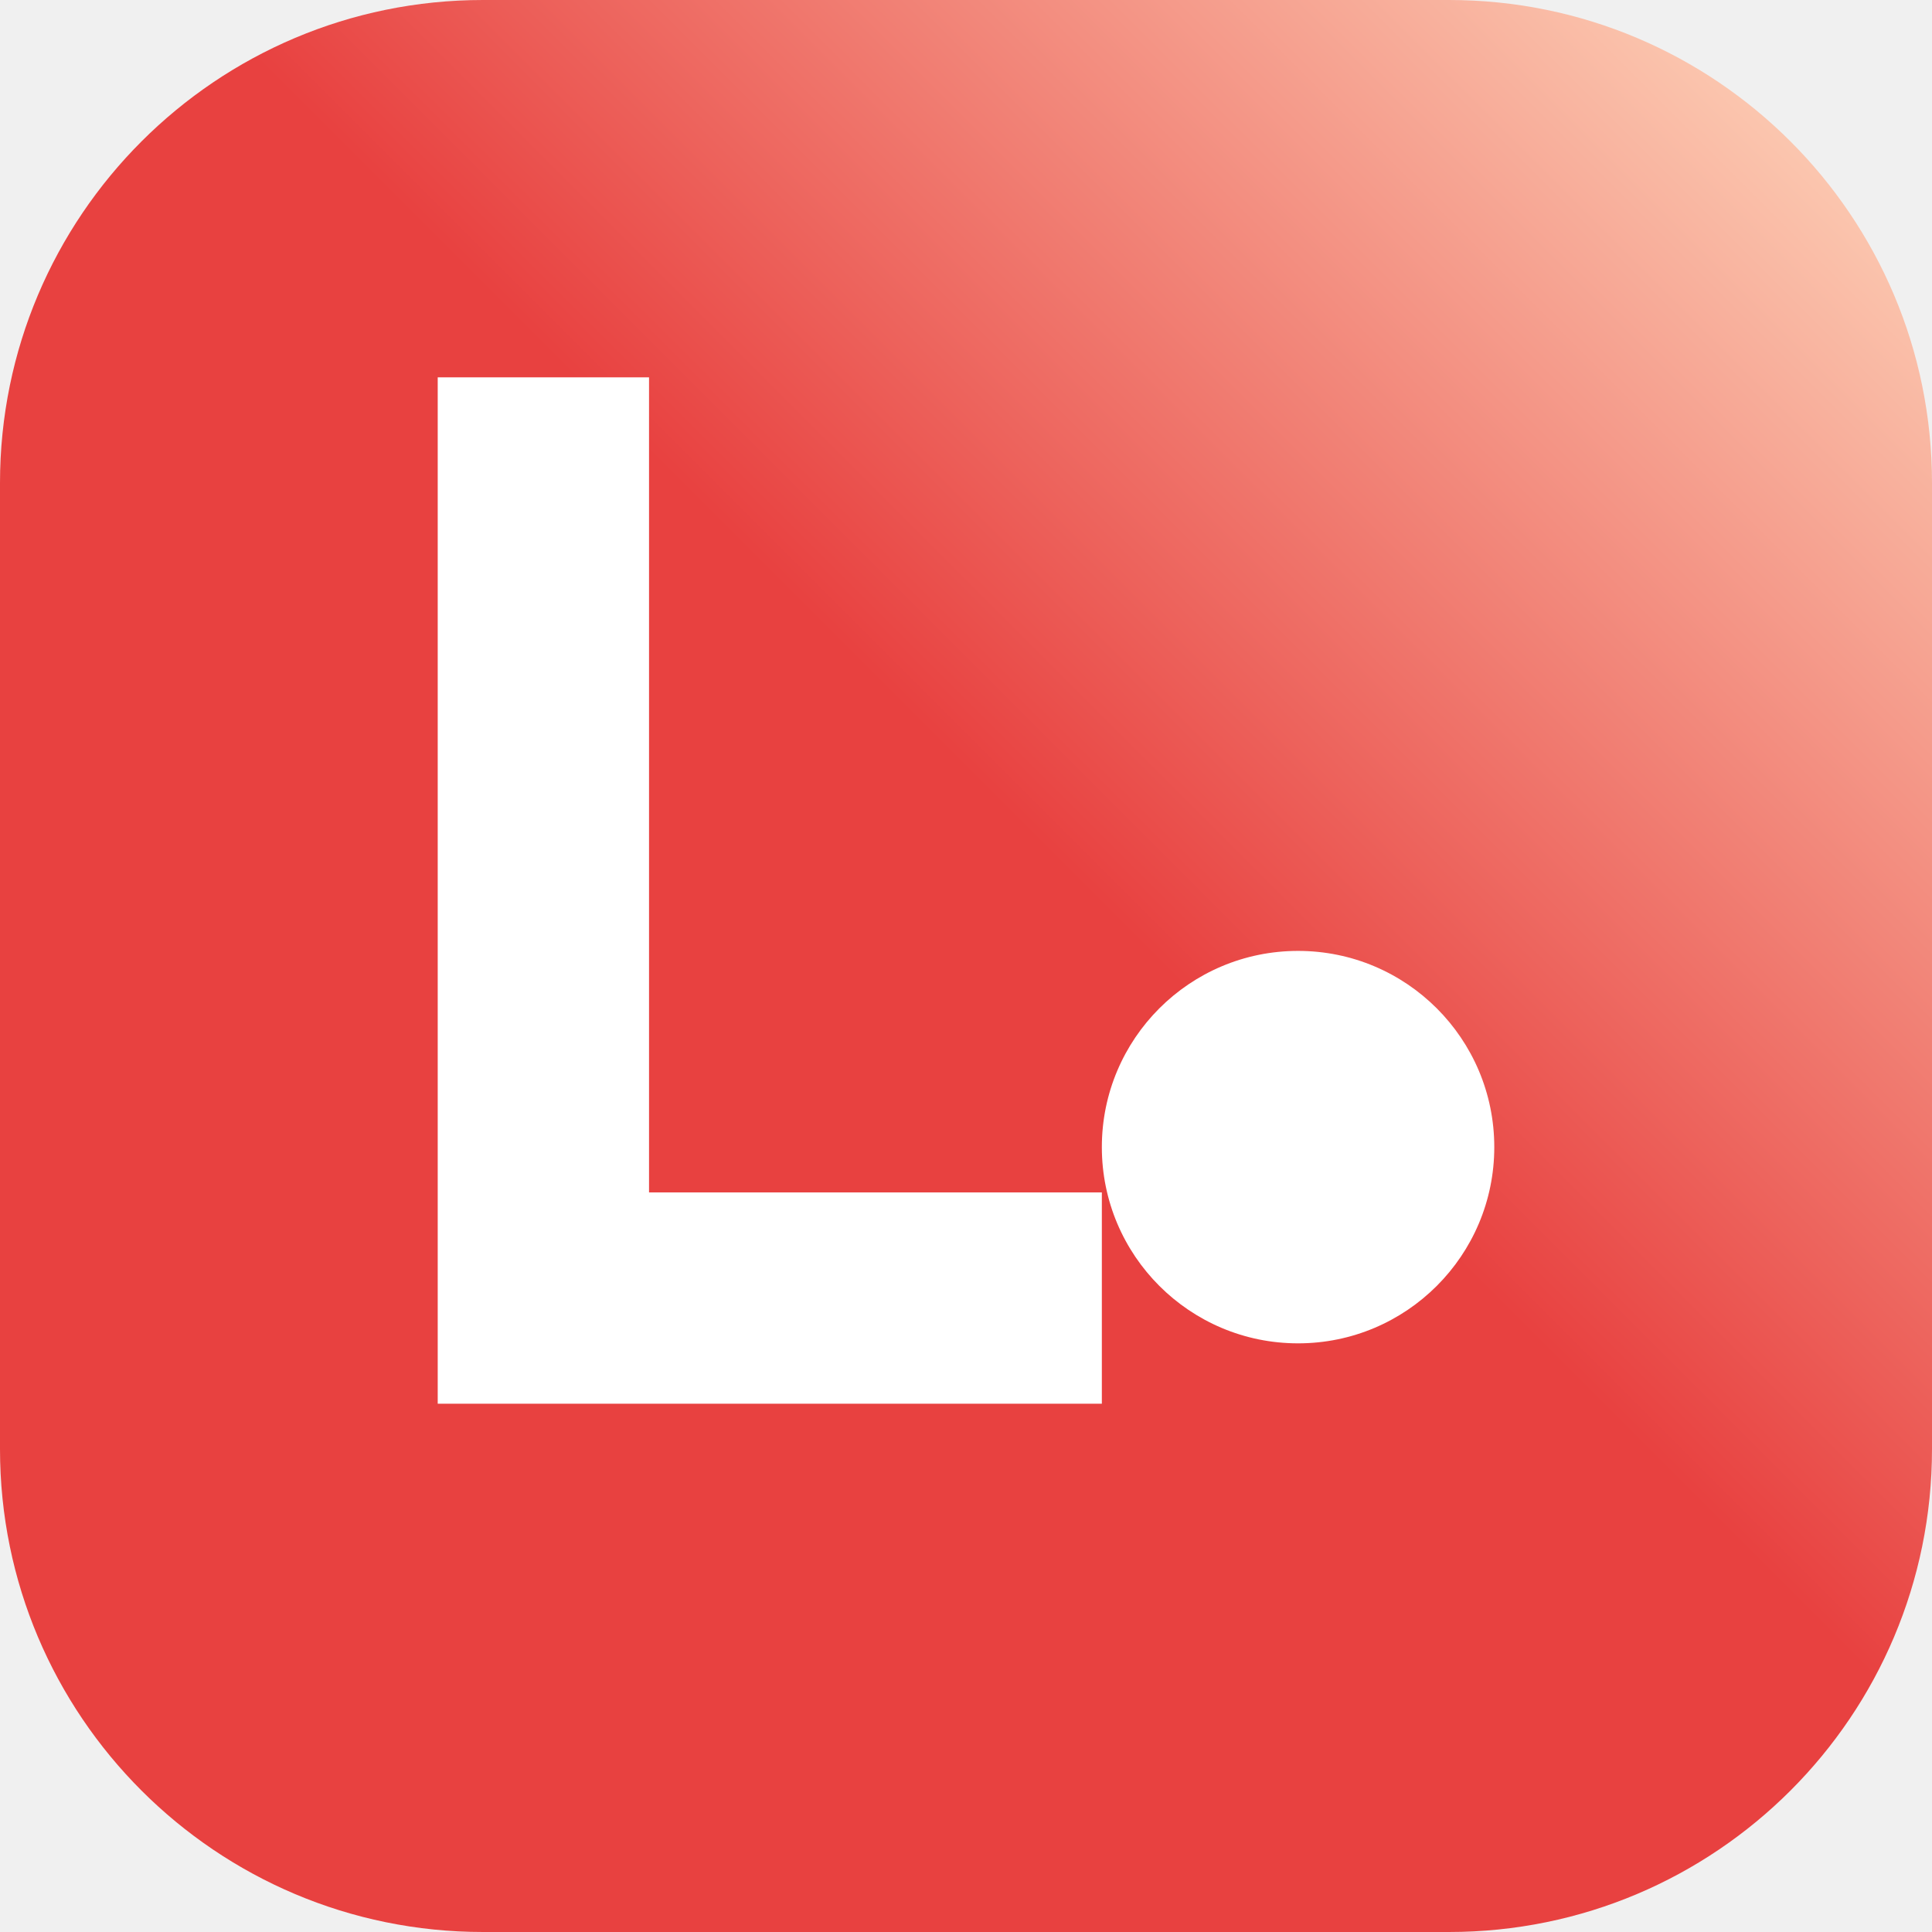
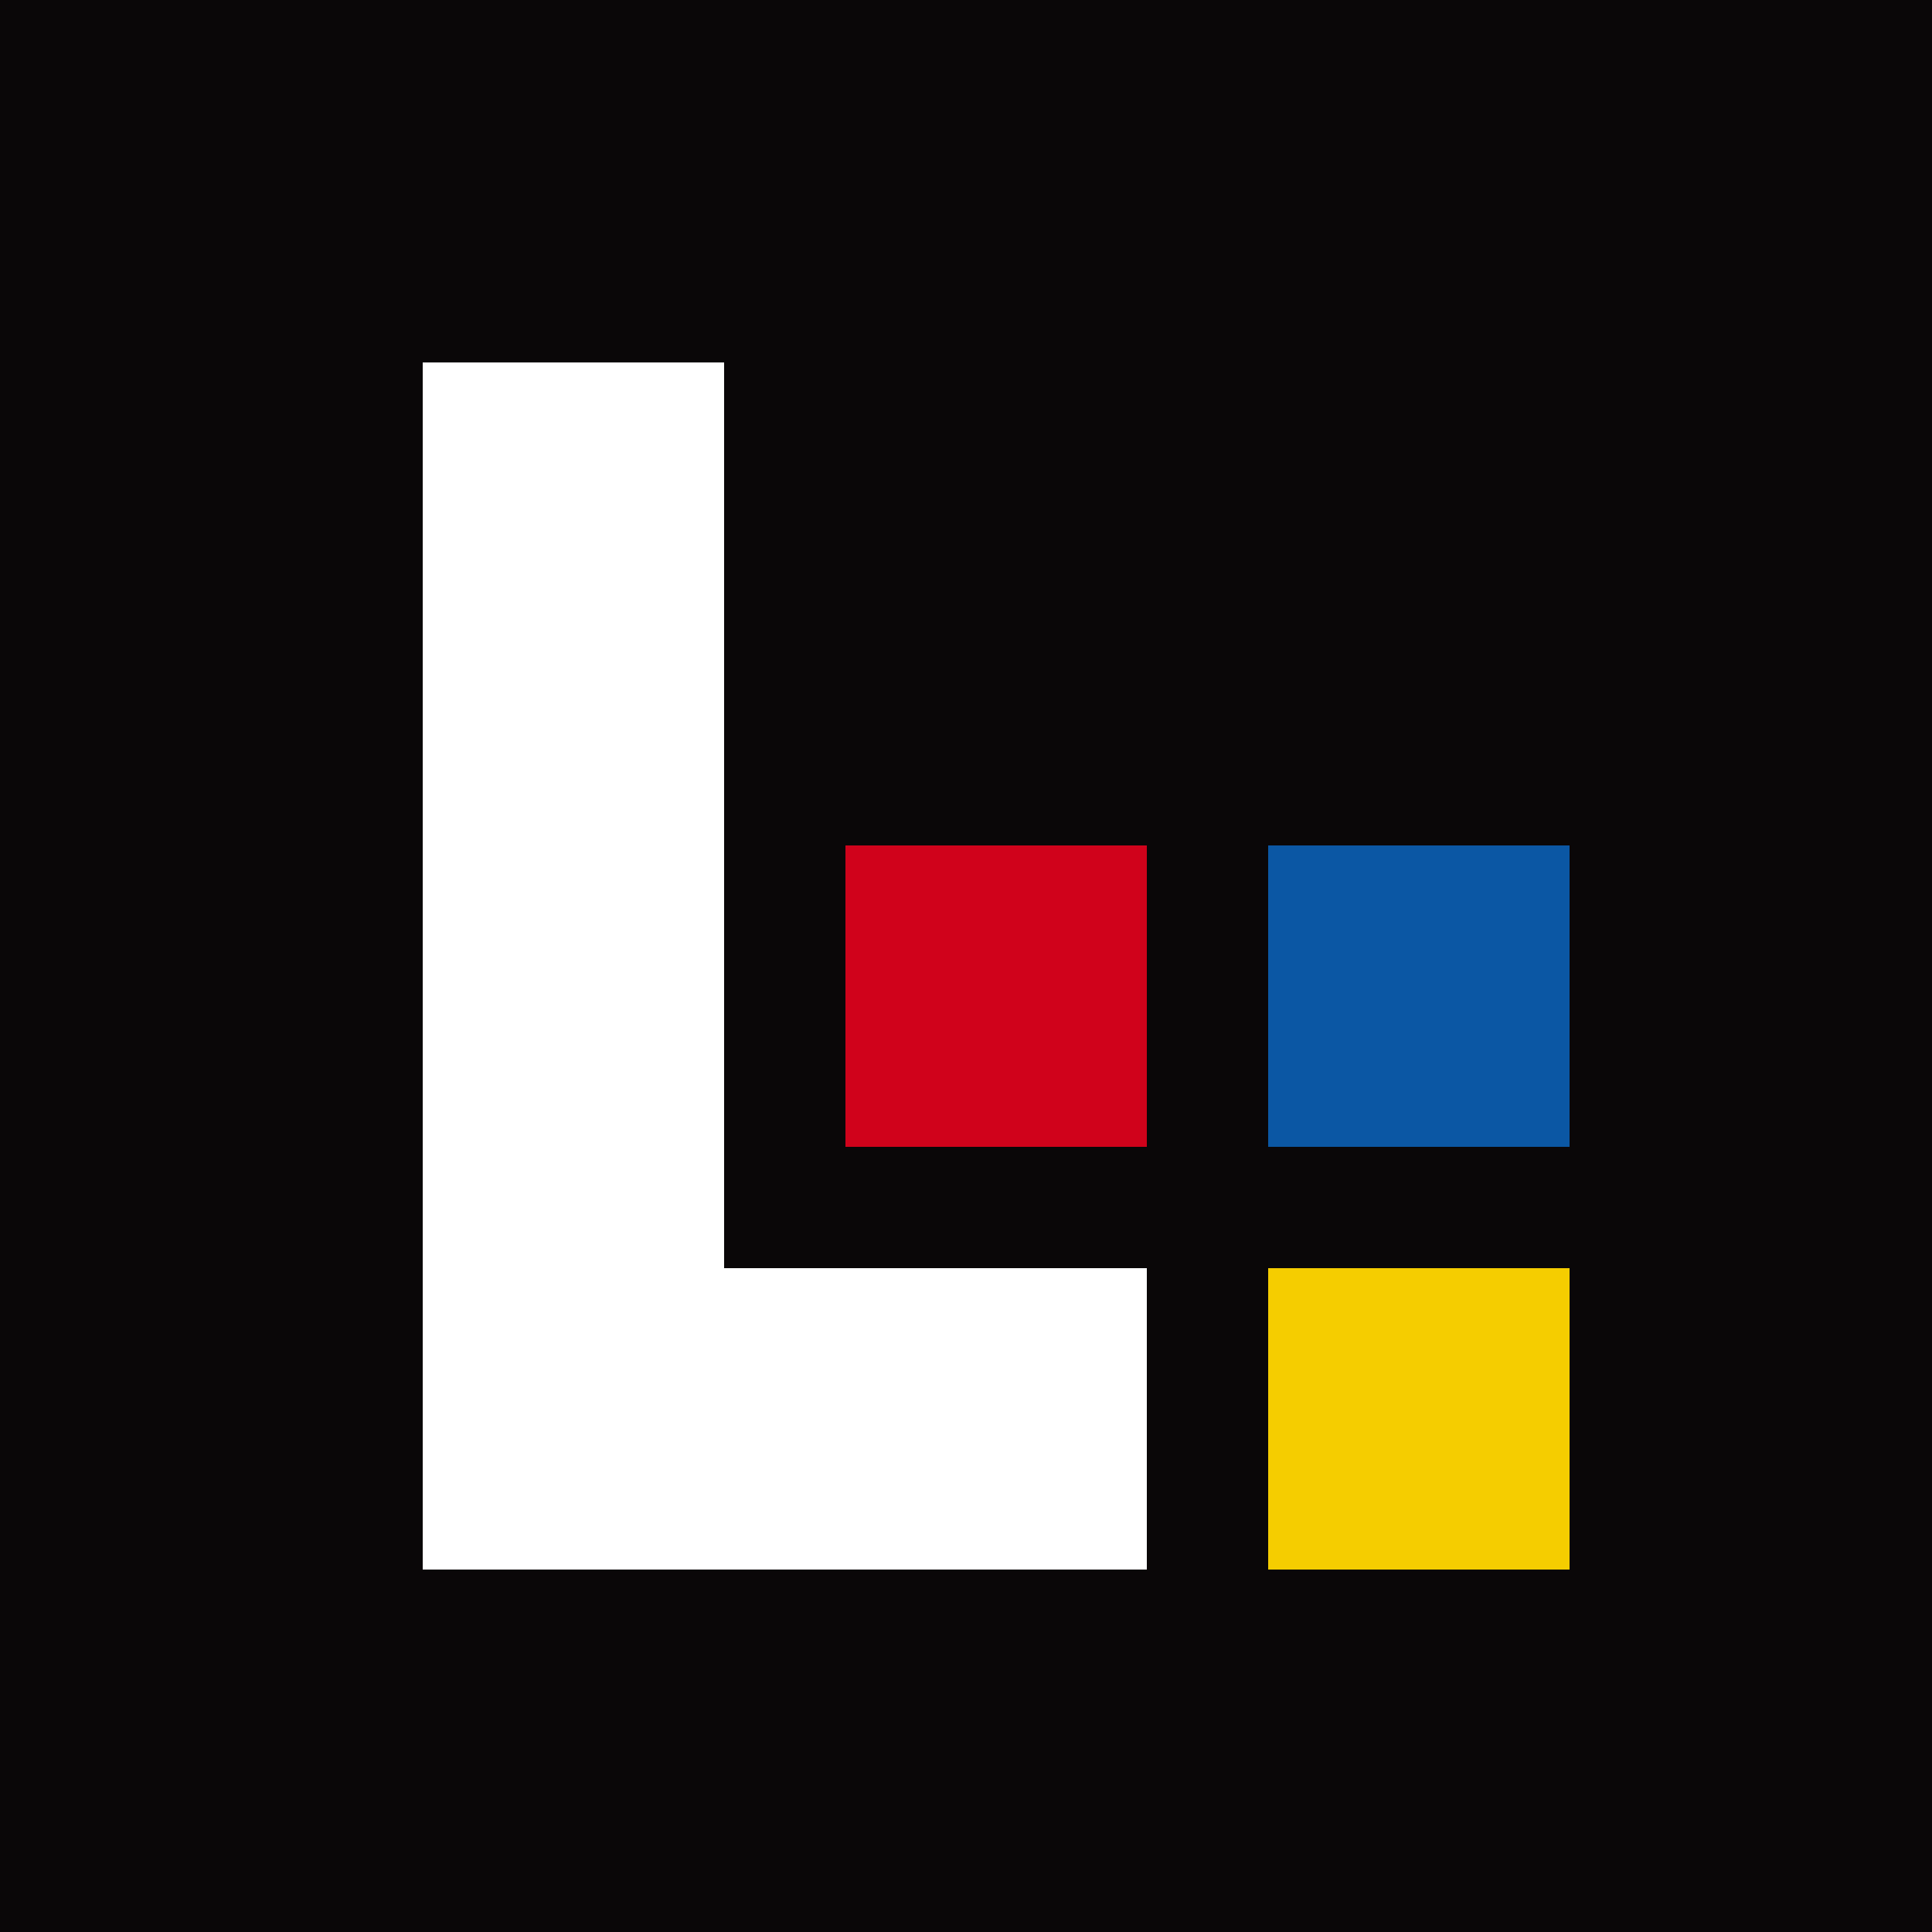
- <svg xmlns="http://www.w3.org/2000/svg" viewBox="0 0 64 64" role="img" aria-label="Léa Giezek">
-   <defs>
-     <linearGradient id="g" x1="0" y1="1" x2="1" y2="0">
-       <stop offset="0" stop-color="#E84140" />
-       <stop offset="0.55" stop-color="#E84140" />
-       <stop offset="1" stop-color="#FFE1C5" />
-     </linearGradient>
-   </defs>
-   <rect width="64" height="64" rx="16" fill="url(#g)" />
-   <path d="M18 16v27h15" fill="none" stroke="#fff" stroke-width="7" stroke-linecap="square" />
-   <circle cx="43" cy="38" r="6.5" fill="#fff" />
+ <svg xmlns="http://www.w3.org/2000/svg" width="32" height="32" viewBox="0 0 32 32" shape-rendering="crispEdges" role="img" aria-label="Léa Giezek">
+   <style>
+     .fond{fill:#0A0708} .l{fill:#FFFFFF}
+     @media (prefers-color-scheme: dark){ .fond{fill:#FFFFFF} .l{fill:#111111} }
+   </style>
+   <rect class="fond" width="32" height="32" />
+   <rect class="l" x="7" y="6" width="5" height="20" />
+   <rect class="l" x="7" y="21" width="12" height="5" />
+   <rect x="14" y="14" width="5" height="5" fill="#D0021B" />
+   <rect x="21" y="14" width="5" height="5" fill="#0B57A4" />
+   <rect x="21" y="21" width="5" height="5" fill="#F5CD00" />
</svg>
